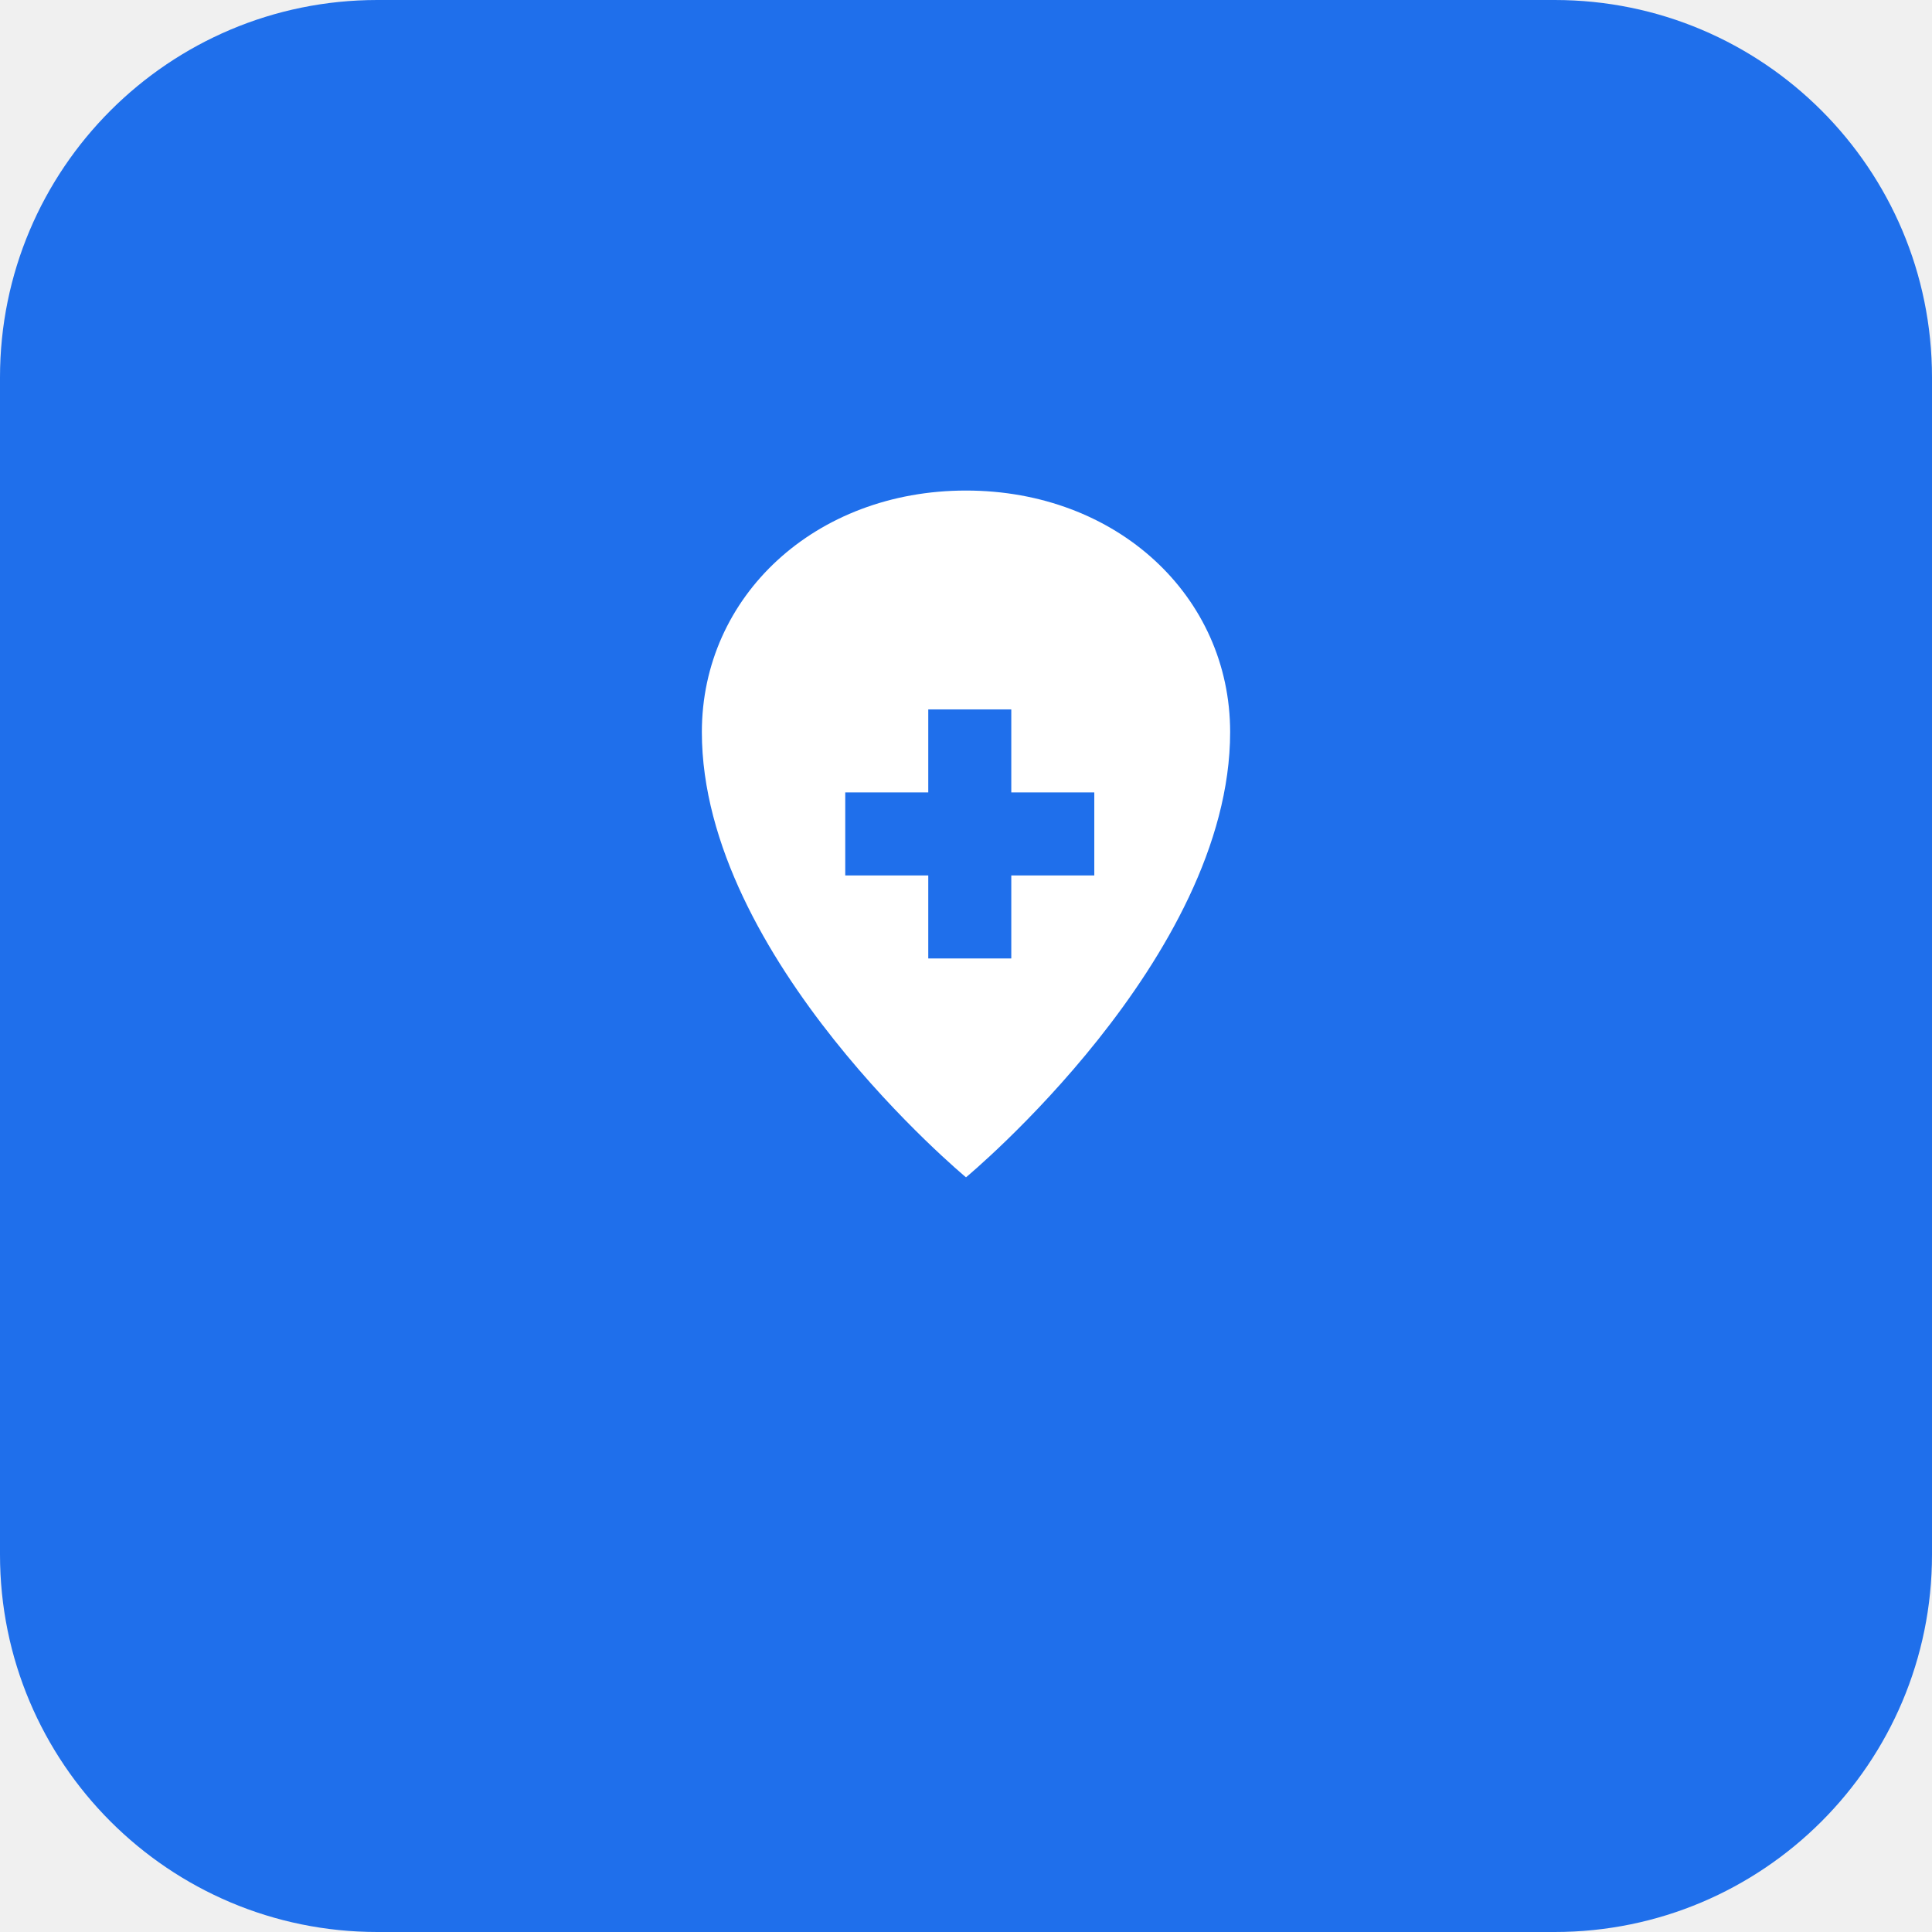
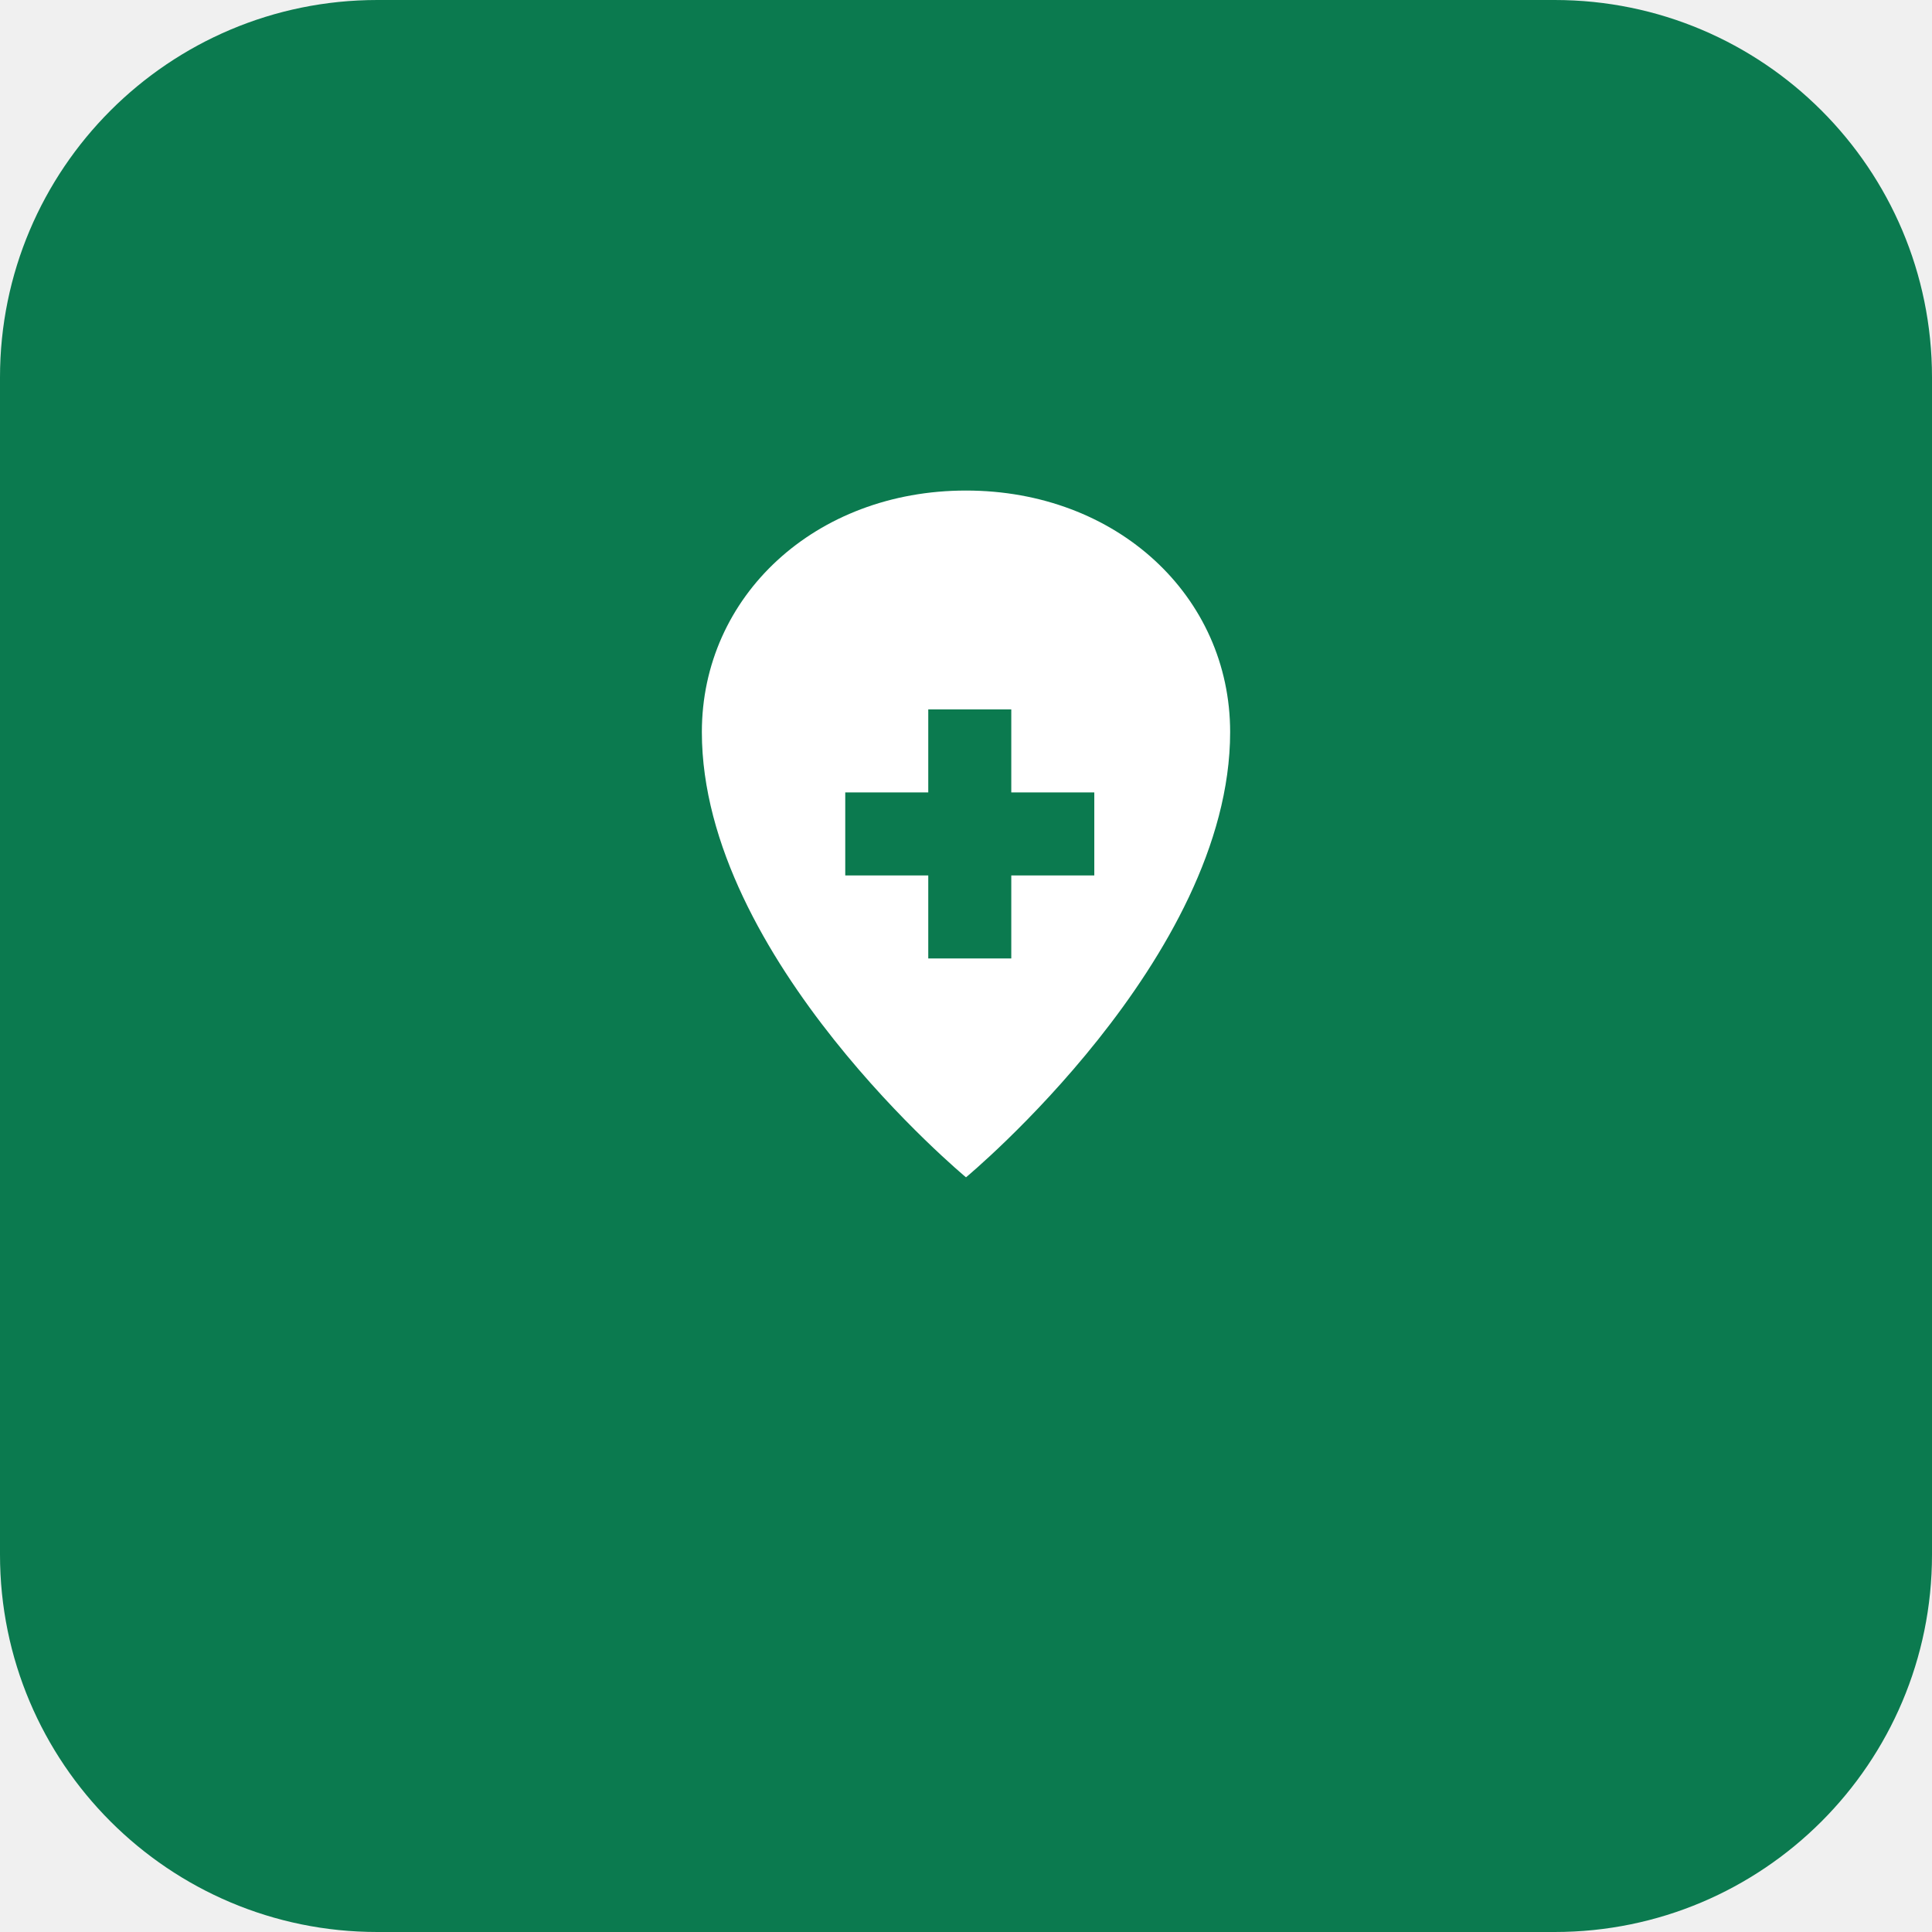
<svg xmlns="http://www.w3.org/2000/svg" viewBox="0 0 512 512">
-   <rect width="512" height="512" rx="100" fill="#1f6feb" />
+   <rect width="512" height="512" rx="100" fill="#0b7a4f" />
  <path d="M256 130c-40 0-70 28-70 64 0 60 70 118 70 118s70-58 70-118c0-36-30-64-70-64z" fill="#fff" />
-   <path d="M224 210h22v-22h22v22h22v22h-22v22h-22v-22h-22z" fill="#1f6feb" />
+   <path d="M224 210h22v-22h22v22h22v22h-22v22h-22v-22h-22z" fill="#0b7a4f" />
</svg>
